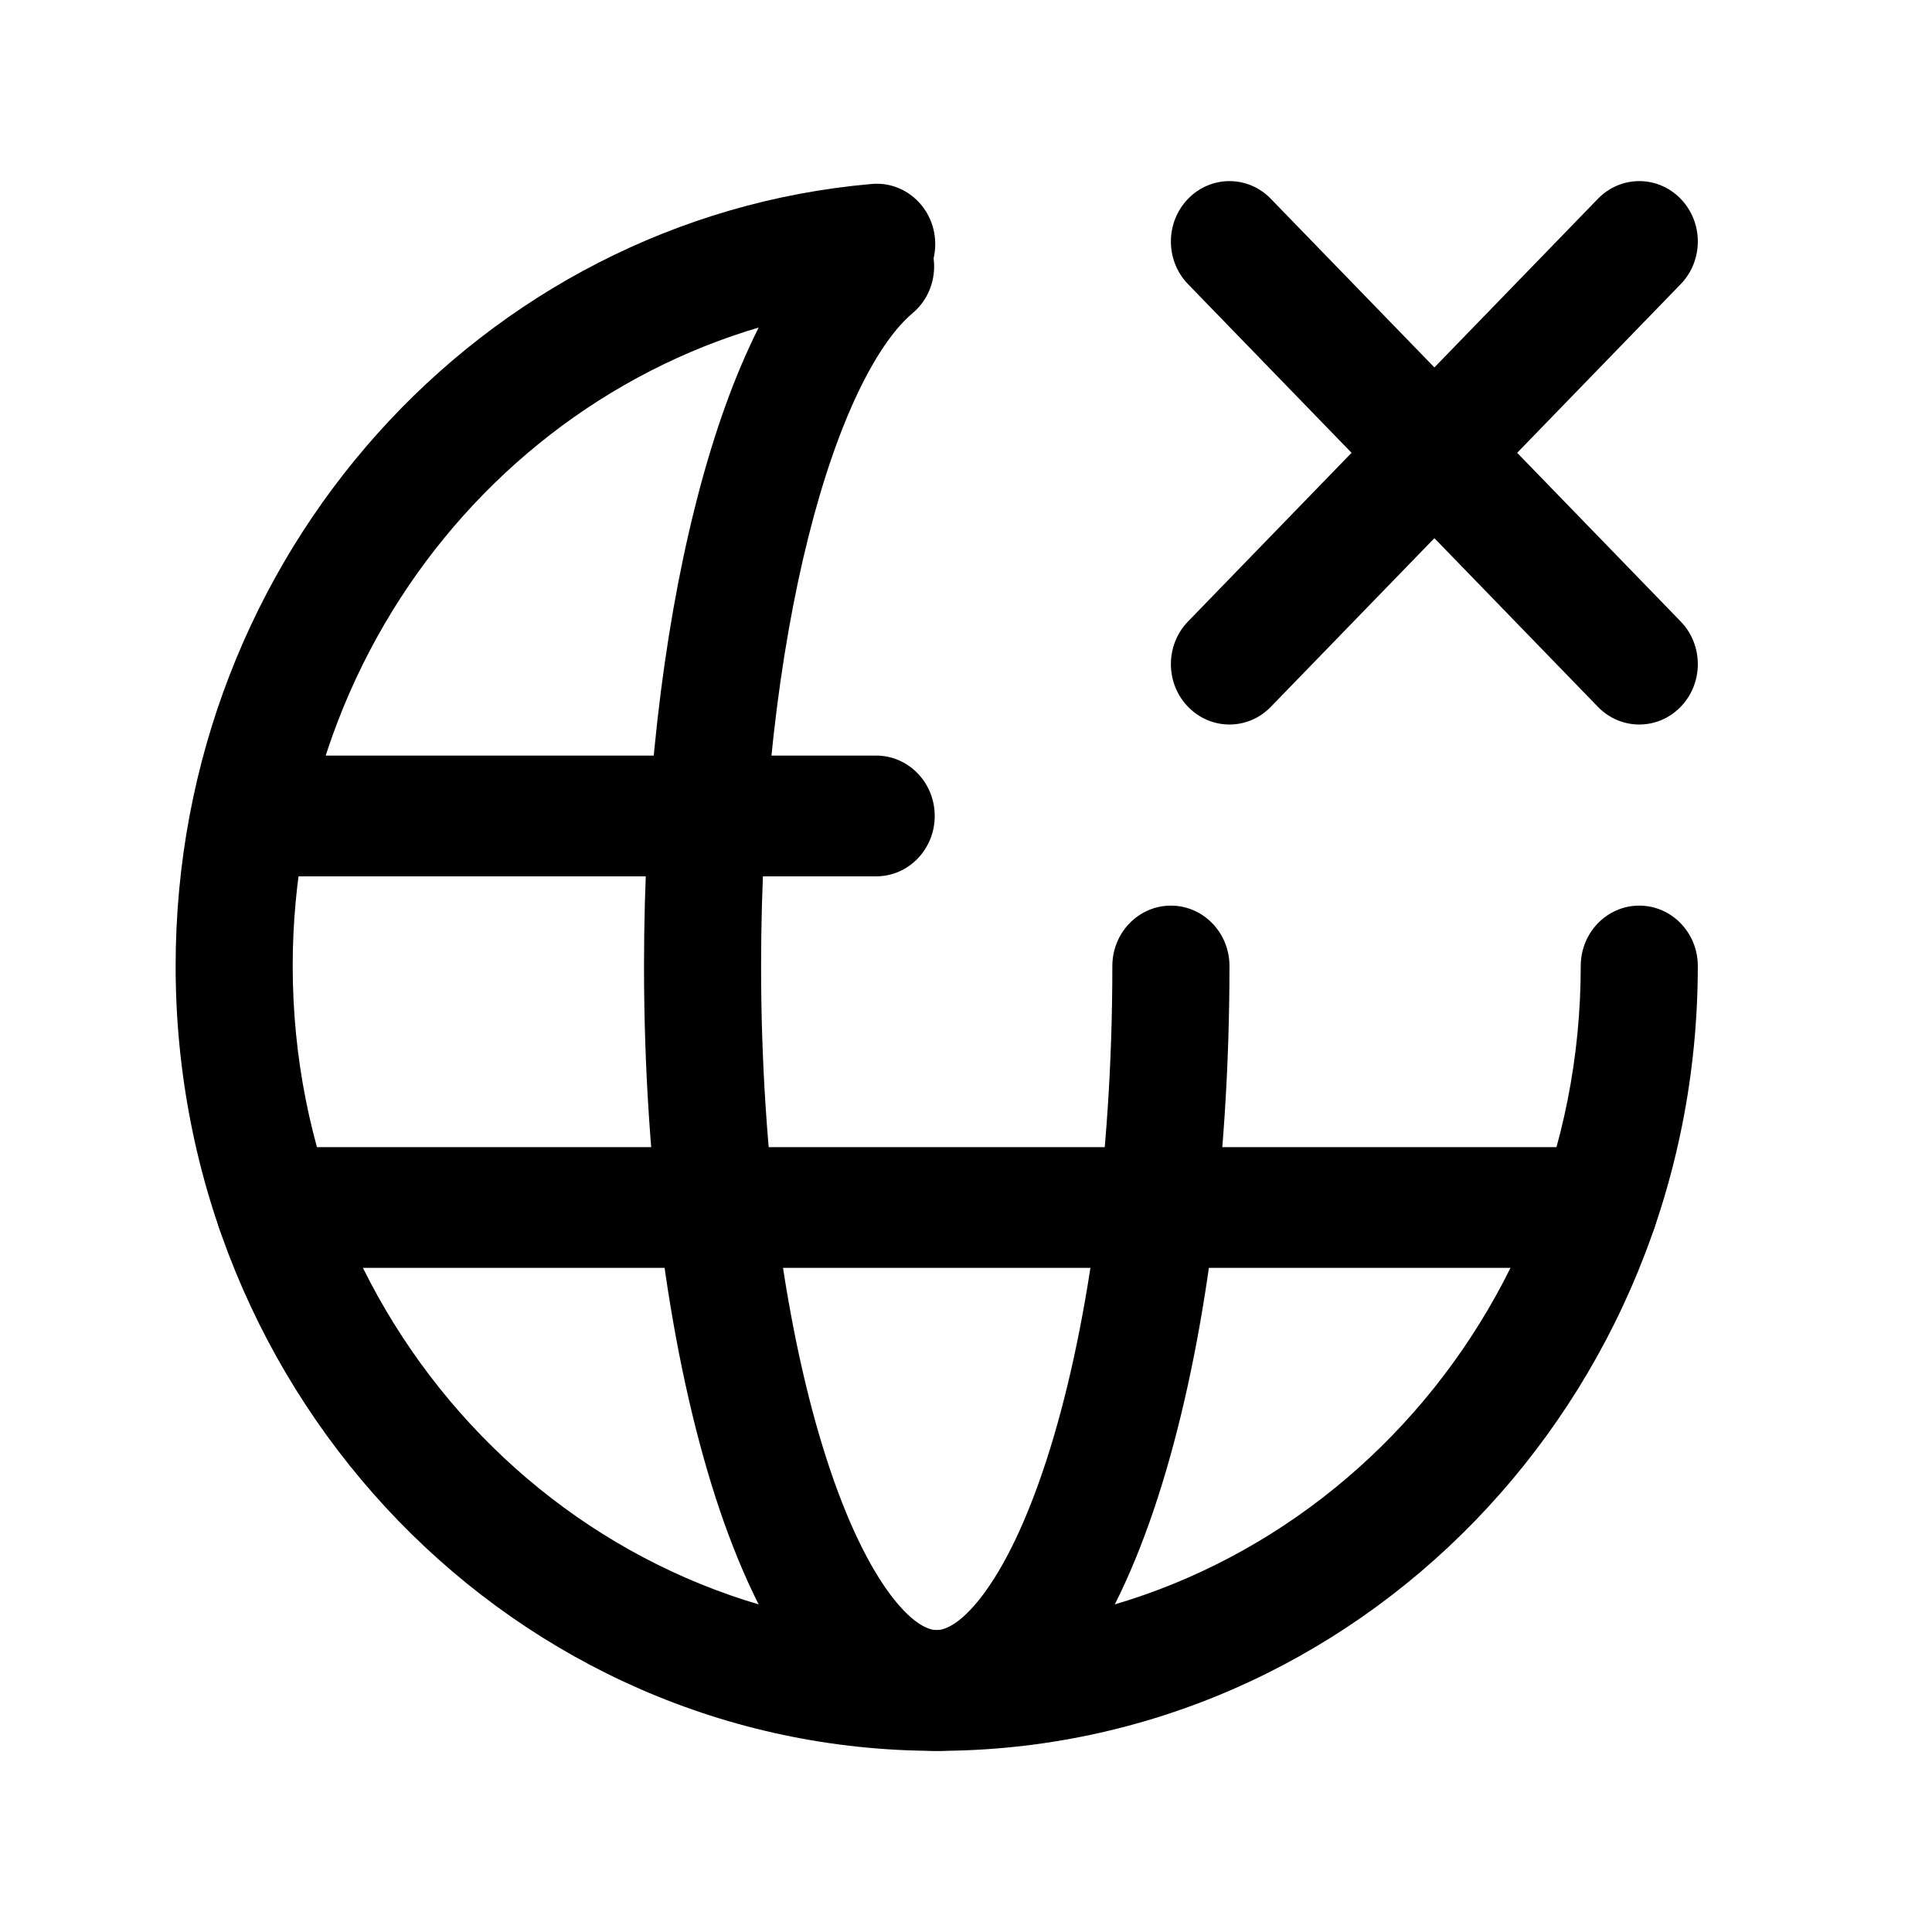
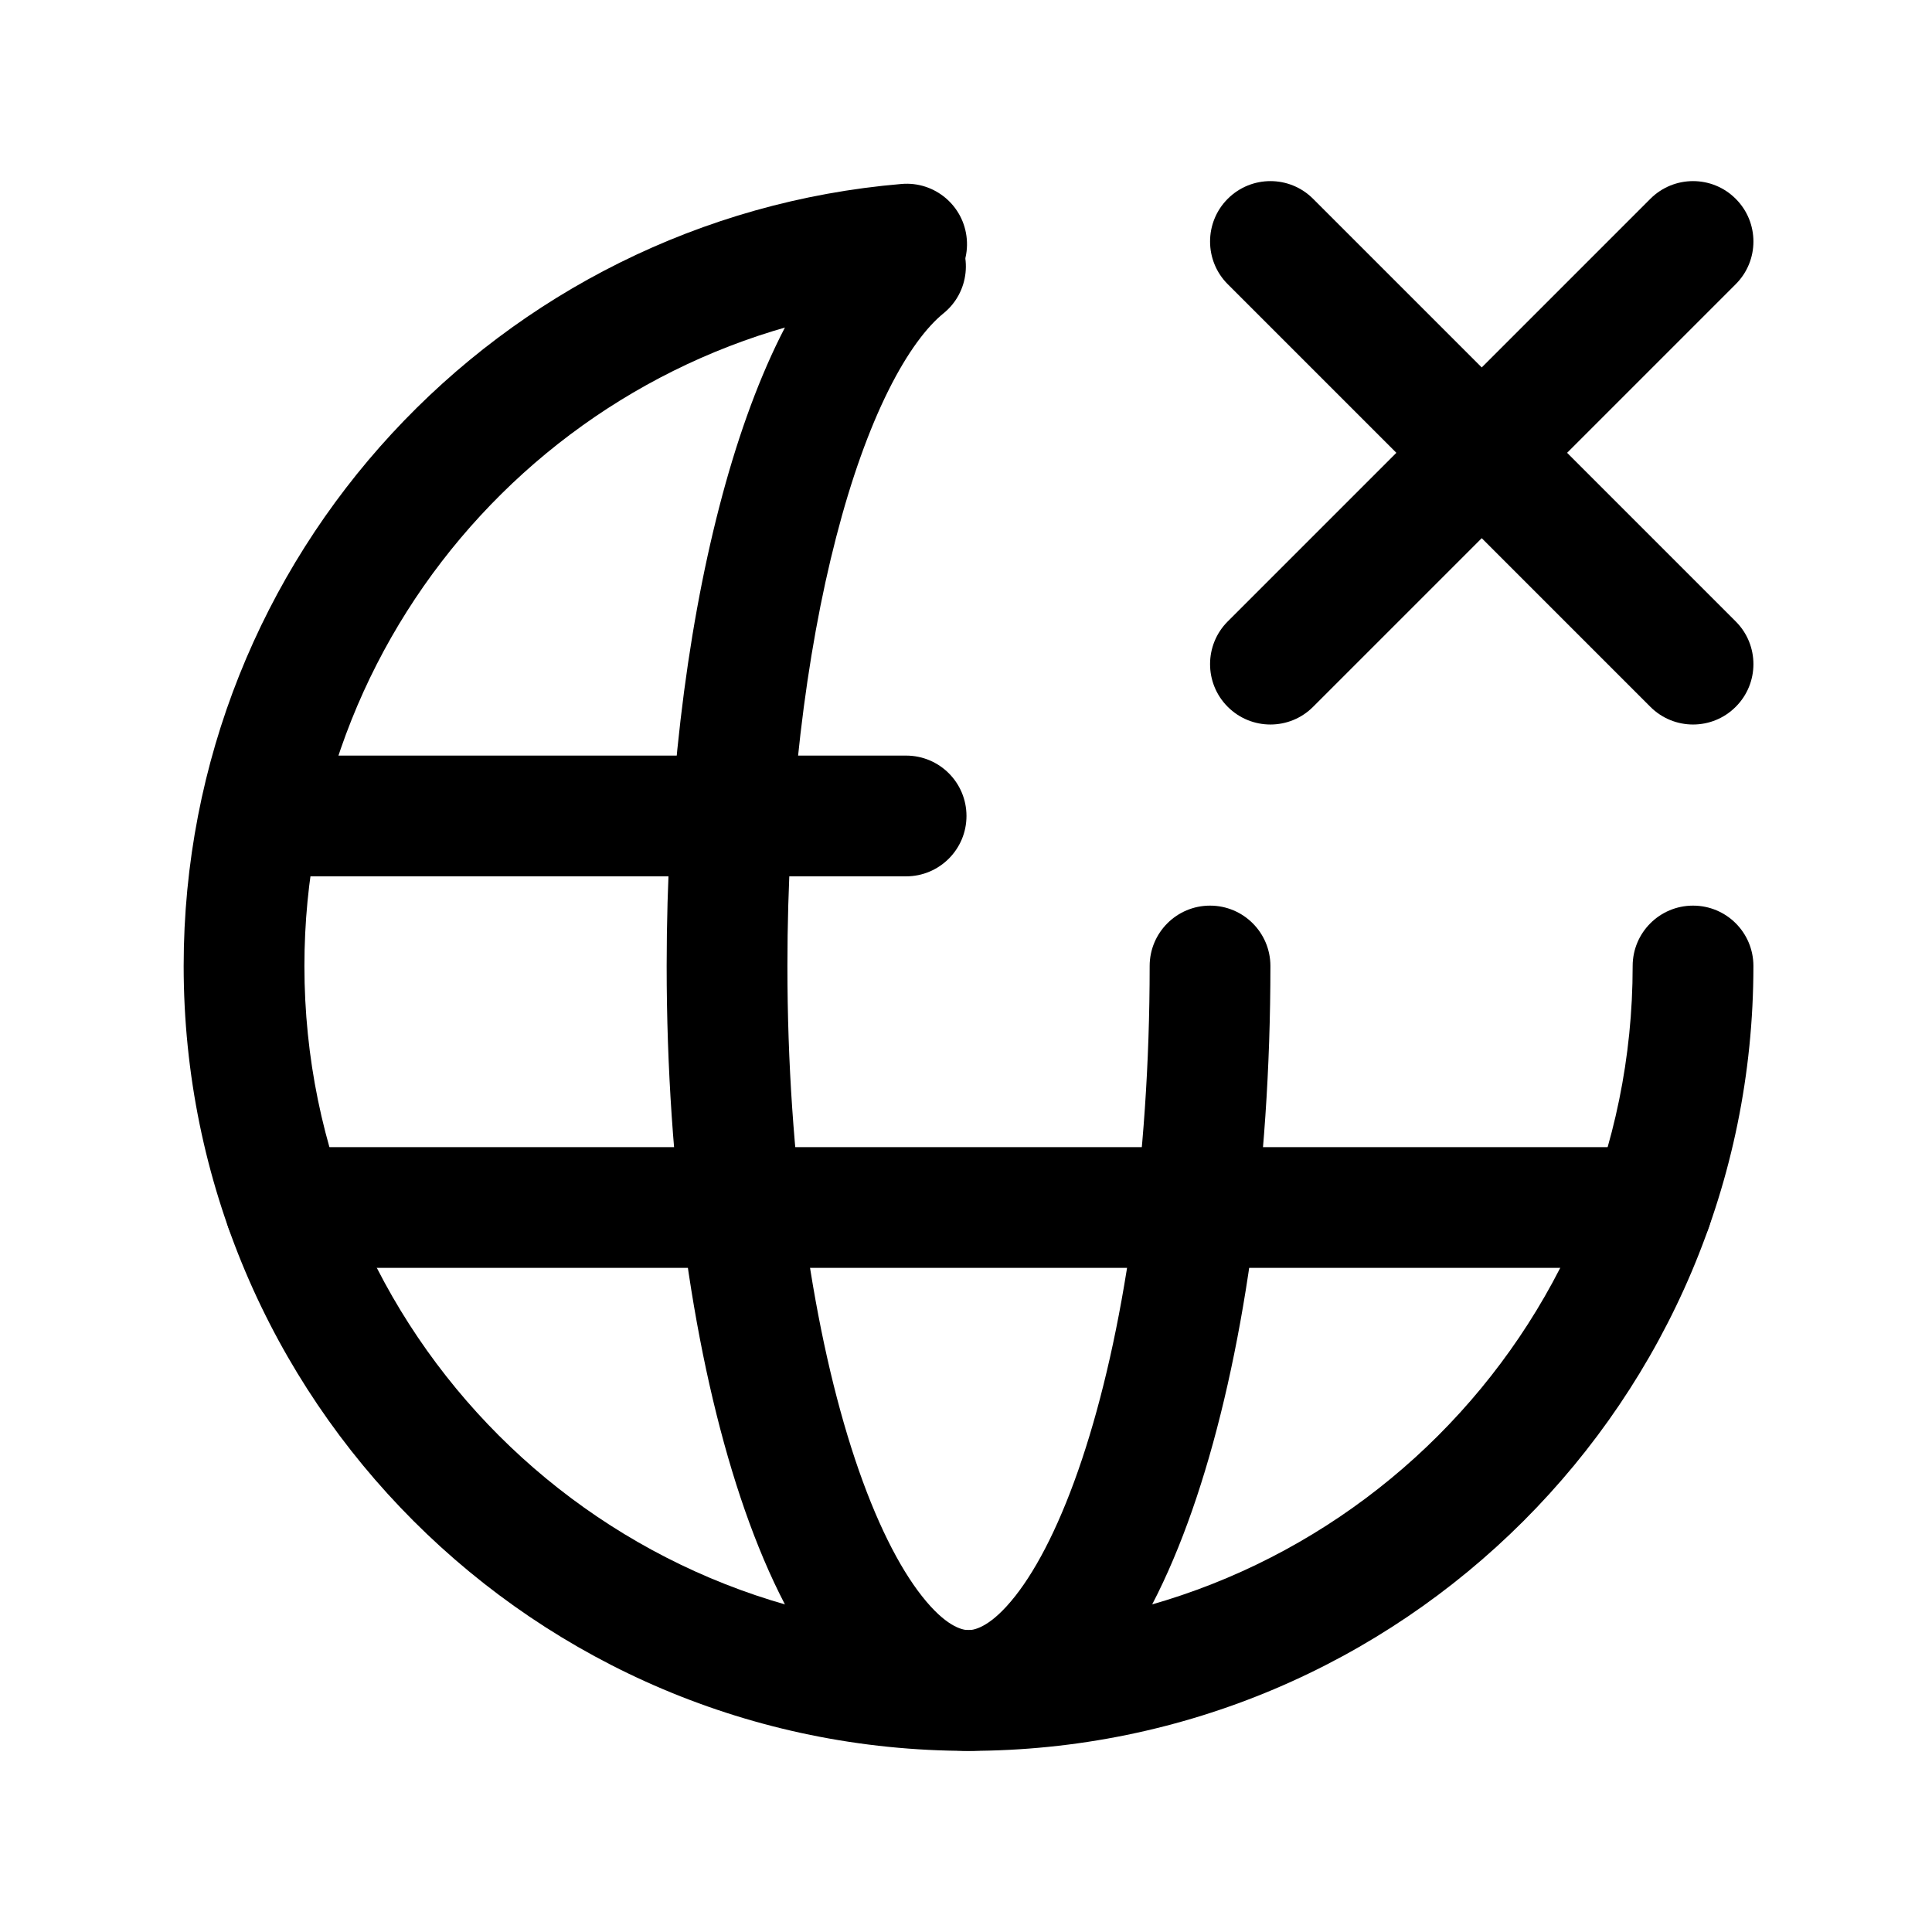
<svg xmlns="http://www.w3.org/2000/svg" viewBox="0 0 32 32">
-   <path d="M27.837 3.293C28.216 3.683 28.216 4.317 27.837 4.707L25.129 7.5L27.837 10.293C28.216 10.683 28.216 11.317 27.837 11.707C27.459 12.098 26.845 12.098 26.466 11.707L23.758 8.914L21.049 11.707C20.671 12.098 20.057 12.098 19.678 11.707C19.299 11.317 19.299 10.683 19.678 10.293L22.386 7.5L19.678 4.707C19.299 4.317 19.299 3.683 19.678 3.293C20.057 2.902 20.671 2.902 21.049 3.293L23.758 6.086L26.466 3.293C26.845 2.902 27.459 2.902 27.837 3.293Z" />
-   <path d="M15.487 3.959C15.532 4.509 15.136 4.993 14.602 5.039C9.139 5.516 4.848 10.242 4.848 16C4.848 22.075 9.624 27 15.515 27C21.406 27 26.182 22.075 26.182 16C26.182 15.447 26.616 15 27.151 15C27.687 15 28.121 15.447 28.121 16C28.121 23.18 22.477 29 15.515 29C8.553 29 2.909 23.18 2.909 16C2.909 9.194 7.98 3.61 14.439 3.047C14.973 3 15.442 3.408 15.487 3.959Z" />
-   <path d="M3.572 13.515C3.572 12.962 4.006 12.515 4.541 12.515H14.512C15.048 12.515 15.482 12.962 15.482 13.515C15.482 14.067 15.048 14.515 14.512 14.515H4.541C4.006 14.515 3.572 14.067 3.572 13.515Z" />
-   <path d="M3.572 20C3.572 19.448 4.006 19 4.542 19H26.489C27.025 19 27.459 19.448 27.459 20C27.459 20.552 27.025 21 26.489 21H4.542C4.006 21 3.572 20.552 3.572 20Z" />
-   <path d="M15.256 3.784C15.593 4.213 15.529 4.843 15.112 5.19C14.85 5.41 14.54 5.82 14.226 6.471C13.918 7.11 13.632 7.927 13.389 8.895C12.903 10.831 12.606 13.298 12.606 16C12.606 19.236 13.031 22.124 13.692 24.169C14.024 25.197 14.399 25.956 14.767 26.438C15.144 26.931 15.404 27 15.515 27C15.626 27 15.886 26.931 16.263 26.438C16.632 25.956 17.006 25.197 17.338 24.169C17.999 22.124 18.424 19.236 18.424 16C18.424 15.448 18.858 15 19.394 15C19.93 15 20.364 15.448 20.364 16C20.364 19.391 19.921 22.503 19.178 24.802C18.808 25.945 18.346 26.944 17.787 27.676C17.235 28.397 16.475 29 15.515 29C14.555 29 13.795 28.397 13.244 27.676C12.684 26.944 12.222 25.945 11.852 24.802C11.11 22.503 10.667 19.391 10.667 16C10.667 13.159 10.977 10.521 11.512 8.394C11.778 7.33 12.106 6.376 12.49 5.58C12.868 4.795 13.329 4.106 13.893 3.636C14.309 3.288 14.919 3.355 15.256 3.784Z" />
+   <path d="M28.749 3.293C29.14 3.683 29.14 4.317 28.749 4.707L25.956 7.5L28.749 10.293C29.14 10.683 29.14 11.317 28.749 11.707C28.359 12.098 27.726 12.098 27.335 11.707L24.542 8.914L21.749 11.707C21.359 12.098 20.726 12.098 20.335 11.707C19.945 11.317 19.945 10.683 20.335 10.293L23.128 7.5L20.335 4.707C19.945 4.317 19.945 3.683 20.335 3.293C20.726 2.902 21.359 2.902 21.749 3.293L24.542 6.086L27.335 3.293C27.726 2.902 28.359 2.902 28.749 3.293Z" />
+   <path d="M16.013 3.959C16.06 4.509 15.651 4.993 15.101 5.039C9.467 5.516 5.042 10.242 5.042 16C5.042 22.075 9.967 27 16.042 27C22.117 27 27.042 22.075 27.042 16C27.042 15.447 27.49 15 28.042 15C28.595 15 29.042 15.447 29.042 16C29.042 23.18 23.222 29 16.042 29C8.863 29 3.042 23.18 3.042 16C3.042 9.194 8.272 3.61 14.932 3.047C15.483 3 15.966 3.408 16.013 3.959Z" />
+   <path d="M3.726 13.515C3.726 12.962 4.173 12.515 4.726 12.515H15.008C15.56 12.515 16.008 12.962 16.008 13.515C16.008 14.067 15.56 14.515 15.008 14.515H4.726C4.173 14.515 3.726 14.067 3.726 13.515Z" />
+   <path d="M3.726 20C3.726 19.448 4.174 19 4.726 19H27.359C27.911 19 28.359 19.448 28.359 20C28.359 20.552 27.911 21 27.359 21H4.726C4.174 21 3.726 20.552 3.726 20Z" />
+   <path d="M15.775 3.784C16.123 4.213 16.056 4.843 15.627 5.19C15.356 5.41 15.037 5.82 14.713 6.471C14.395 7.11 14.1 7.927 13.85 8.895C13.348 10.831 13.042 13.298 13.042 16C13.042 19.236 13.481 22.124 14.162 24.169C14.505 25.197 14.891 25.956 15.271 26.438C15.659 26.931 15.928 27 16.042 27C16.157 27 16.425 26.931 16.814 26.438C17.194 25.956 17.579 25.197 17.922 24.169C18.604 22.124 19.042 19.236 19.042 16C19.042 15.448 19.49 15 20.042 15C20.595 15 21.042 15.448 21.042 16C21.042 19.391 20.585 22.503 19.819 24.802C19.438 25.945 18.962 26.944 18.385 27.676C17.816 28.397 17.032 29 16.042 29C15.052 29 14.268 28.397 13.7 27.676C13.123 26.944 12.646 25.945 12.265 24.802C11.499 22.503 11.042 19.391 11.042 16C11.042 13.159 11.363 10.521 11.914 8.394C12.189 7.33 12.527 6.376 12.922 5.58C13.313 4.795 13.788 4.106 14.369 3.636C14.798 3.288 15.428 3.355 15.775 3.784Z" />
</svg>
